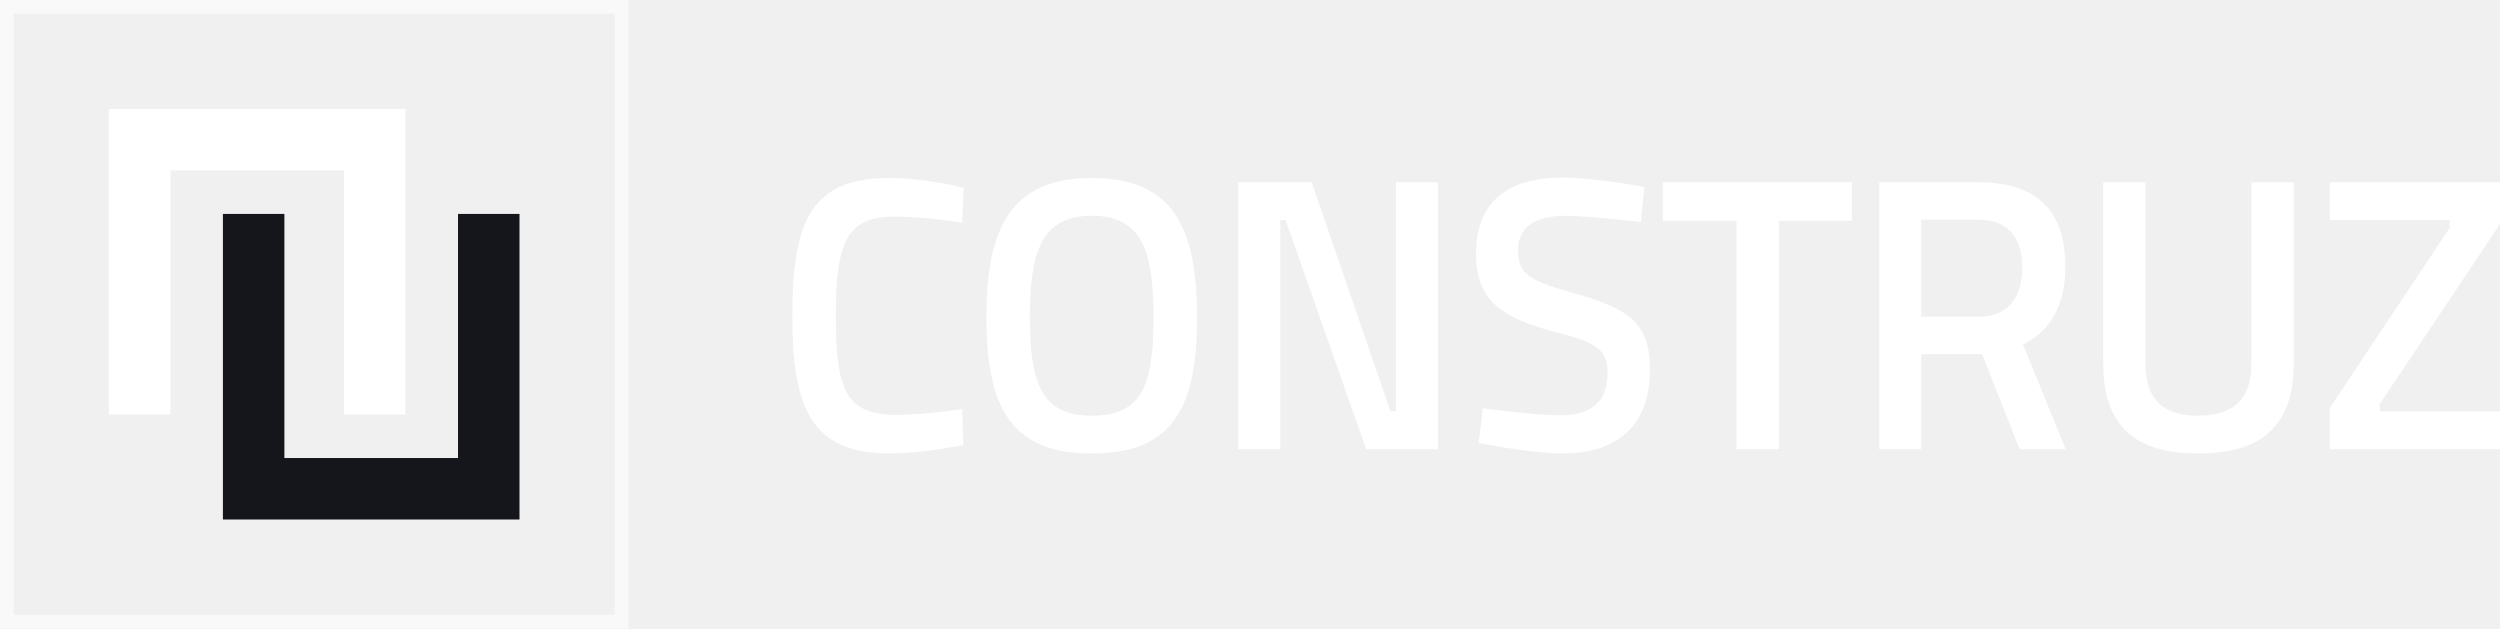
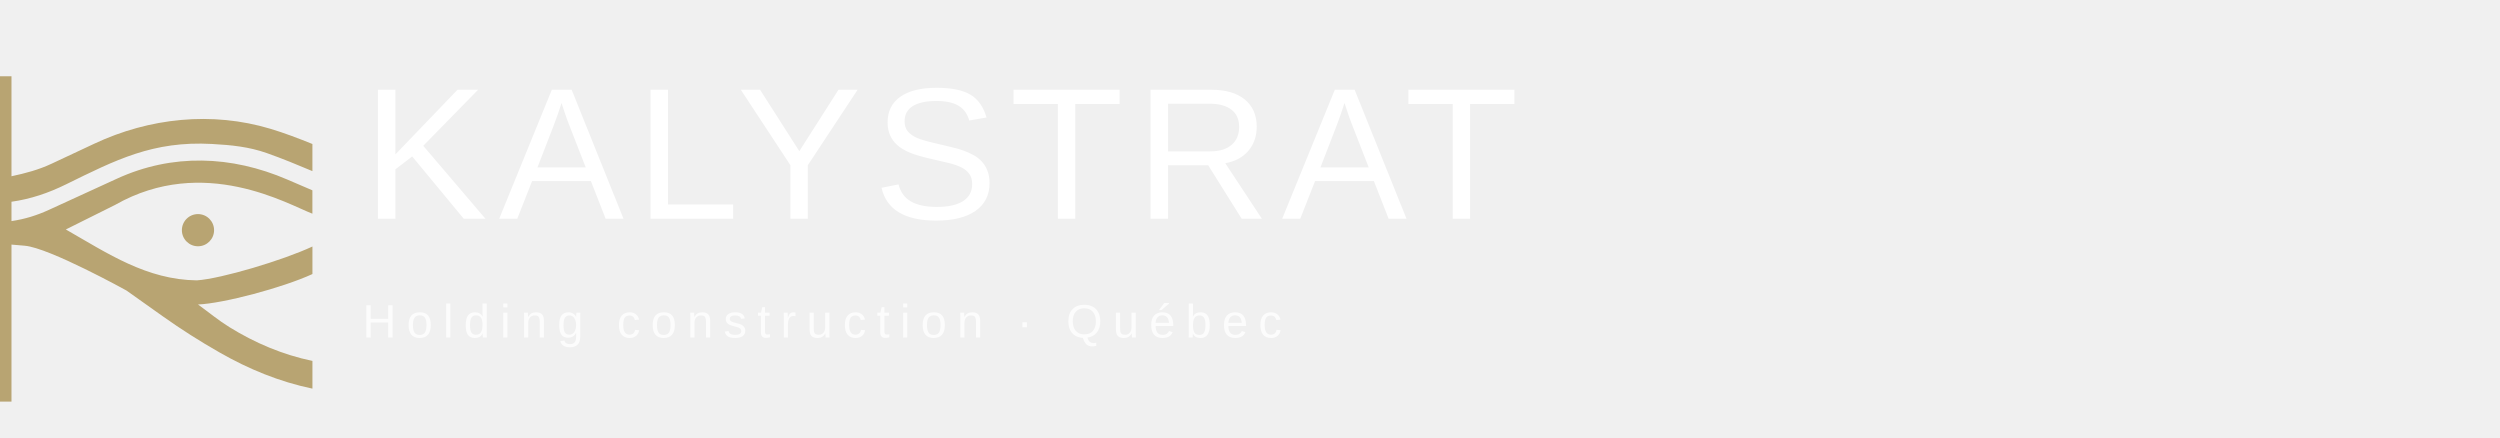
- <svg xmlns="http://www.w3.org/2000/svg" width="183" height="46" viewBox="0 0 183 46" fill="none">
-   <rect opacity="0.6" x="0.5" y="0.5" width="45" height="45" stroke="white" />
-   <path d="M10.221 30.34V10.222H27.432V30.34" stroke="white" stroke-width="4.5" />
-   <path d="M35.777 15.659V35.778H18.567V15.659" stroke="#15161C" stroke-width="4.5" />
-   <path d="M70.428 29.941L70.512 32.565C69.211 32.85 66.885 33.192 65.114 33.192C59.329 33.192 58 29.798 58 23.125C58 16.08 59.439 13.028 65.114 13.028C67.079 13.028 69.349 13.456 70.539 13.742L70.428 16.308C69.183 16.08 66.885 15.852 65.529 15.852C62.041 15.852 61.183 17.592 61.183 23.125C61.183 28.486 61.875 30.369 65.612 30.369C67.024 30.369 69.238 30.141 70.428 29.941Z" fill="white" />
-   <path d="M79.927 30.426C83.608 30.426 84.439 28.173 84.439 23.21C84.439 18.362 83.58 15.795 79.927 15.795C76.273 15.795 75.387 18.362 75.387 23.21C75.387 28.087 76.245 30.426 79.927 30.426ZM79.927 33.192C73.975 33.192 72.204 29.798 72.204 23.21C72.204 16.679 74.003 13.028 79.927 13.028C85.85 13.028 87.622 16.651 87.622 23.21C87.622 29.855 85.85 33.192 79.927 33.192Z" fill="white" />
-   <path d="M90.646 32.879V13.342H96.016L101.773 30.084H102.189V13.342H105.261V32.879H100.002L94.106 16.109H93.718V32.879H90.646Z" fill="white" />
-   <path d="M120.362 13.684L120.113 16.251C120.113 16.251 116.238 15.795 114.632 15.795C112.307 15.795 111.117 16.651 111.117 18.333C111.117 20.159 112.113 20.586 115.352 21.499C119.338 22.64 120.777 23.724 120.777 27.061C120.777 31.338 118.175 33.192 114.439 33.192C111.975 33.192 108.238 32.422 108.238 32.422L108.543 29.884C108.543 29.884 112.279 30.397 114.245 30.397C116.598 30.397 117.677 29.314 117.677 27.26C117.677 25.606 116.819 25.035 113.913 24.323C109.816 23.239 108.044 21.955 108.044 18.561C108.044 14.626 110.563 13 114.355 13C116.764 13 120.362 13.684 120.362 13.684Z" fill="white" />
-   <path d="M121.718 16.166V13.342H135.558V16.166H130.216V32.879H127.115V16.166H121.718Z" fill="white" />
-   <path d="M145.09 25.92H140.634V32.879H137.561V13.342H144.758C148.938 13.342 151.18 15.225 151.18 19.56C151.18 22.326 150.1 24.237 148.08 25.207L151.207 32.879H147.83L145.09 25.92ZM148.024 19.588C148.024 17.364 146.972 16.08 144.758 16.08H140.634V23.182H144.813C147.138 23.182 148.024 21.613 148.024 19.588Z" fill="white" />
-   <path d="M157.053 26.633C157.053 29.285 158.381 30.426 160.9 30.426C163.447 30.426 164.803 29.256 164.803 26.633V13.342H167.903V26.576C167.903 31.282 165.44 33.192 160.9 33.192C156.388 33.192 153.952 31.282 153.952 26.576V13.342H157.053V26.633Z" fill="white" />
-   <path d="M170.544 16.109V13.342H183V16.394L174.198 29.57V30.112H183V32.879H170.544V29.855L179.318 16.679V16.109H170.544Z" fill="white" />
+ <svg xmlns="http://www.w3.org/2000/svg" width="400" height="70" viewBox="0 0 400 70" aria-hidden="true">
+   <g transform="translate(2,5) scale(0.255) translate(-580,-1500)">
+     <path d="M644.53,1608.89l-31.06,15.48c26.46,15.16,50.69,31.53,82.18,31.94,15.61-1.08,54.22-12.69,72.54-21.24v17.27c-18.53,8.54-55.95,18.48-71.8,19.1,6.91,5.01,12.69,9.86,19.72,14.22,15.94,9.88,33.55,17.36,52.08,21.18v17.4c-20.71-4.32-39.85-12.17-58.26-22.69-12.39-7.07-23.93-14.39-35.5-22.6l-22.92-16.27s-48.39-26.8-63.83-28.11l-8.32-.71v98.5h-17.08v-204.1h17.08v62.72c8.87-1.88,17.09-4.08,25.17-7.87l26.93-12.62c34.44-16.14,73.65-20.31,110.34-9.3,9.02,2.71,17.73,6.06,26.38,9.55v17.02c-9.44-3.99-18.82-7.85-28.66-11.33-11.09-3.92-22.12-5.04-34.39-5.71-37.01-2.03-60.33,10.02-91.57,25.36-11.01,5.41-22.06,9.18-34.2,10.9v12.14c8.17-1.19,15.79-3.52,23.51-7.06l42.6-19.53c34.86-15.98,71.86-14.56,106.87.48l15.83,6.8v14.66c-15.15-5.74-68.11-37.11-123.66-5.58ZM696.38,1614.72c-5.58,0-10.1,4.52-10.1,10.1s4.52,10.1,10.1,10.1,10.1-4.52,10.1-10.1-4.52-10.1-10.1-10.1Z" fill="#B8A472" />
+   </g>
+   <text x="58" y="35" font-family="'Akzidenz Grotesk','Helvetica Neue',Arial,sans-serif" font-weight="300" font-size="30" letter-spacing="0.06em" fill="#FFFFFF">KALYSTRAT</text>
+   <text x="58" y="54" font-family="'Akzidenz Grotesk','Helvetica Neue',Arial,sans-serif" font-weight="300" font-size="7.5" letter-spacing="0.22em" fill="#FFFFFF" opacity="0.8">Holding construction · Québec</text>
</svg>
